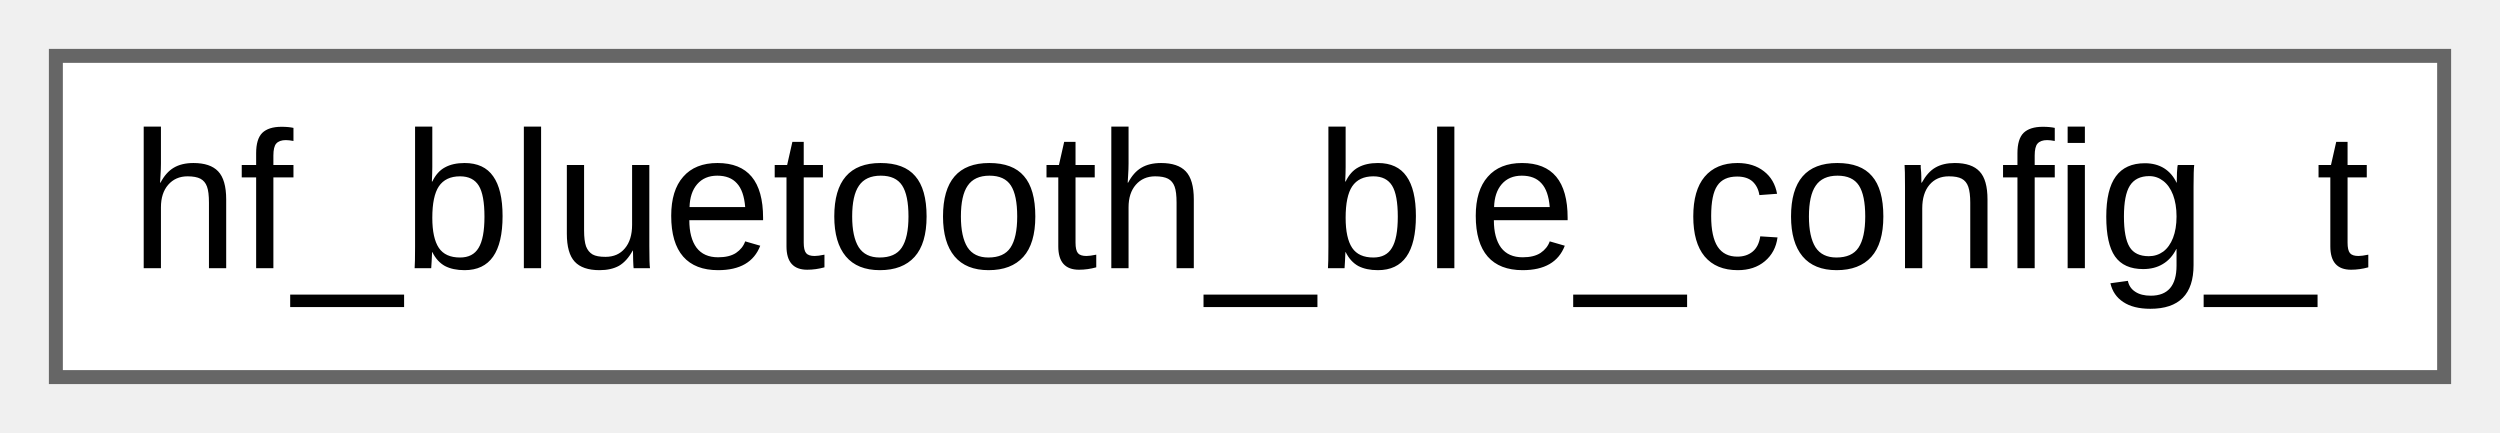
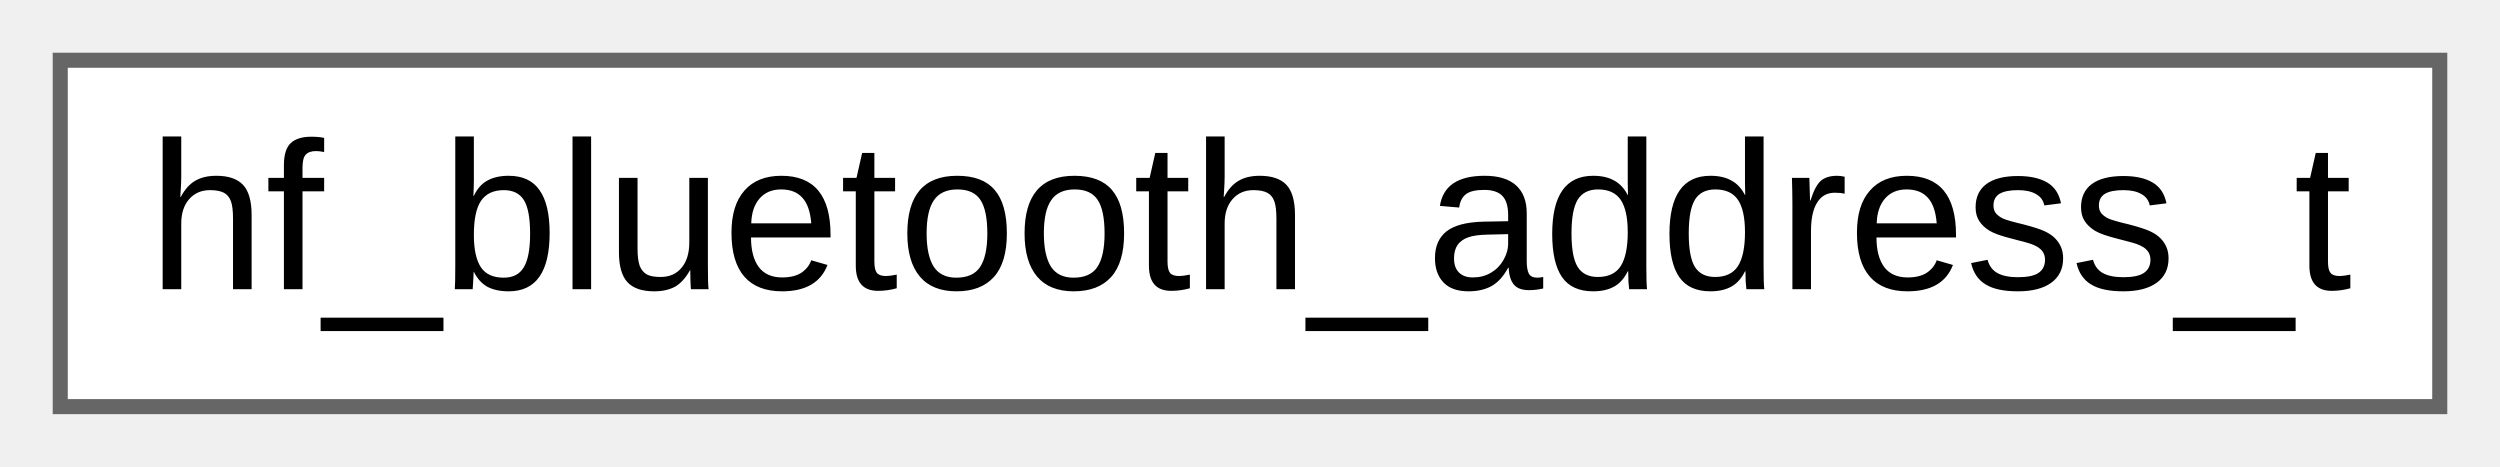
- <svg xmlns="http://www.w3.org/2000/svg" xmlns:xlink="http://www.w3.org/1999/xlink" width="179pt" height="31pt" viewBox="0.00 0.00 179.00 31.00">
+ <svg xmlns="http://www.w3.org/2000/svg" xmlns:xlink="http://www.w3.org/1999/xlink" width="166pt" height="31pt" viewBox="0.00 0.00 166.00 31.00">
  <g id="graph0" class="graph" transform="scale(1 1) rotate(0) translate(4 27)">
    <g id="Node000000" class="node">
      <g id="a_Node000000">
-         <a xlink:href="structhf__bluetooth__ble__config__t.html" target="_top" xlink:title="Bluetooth Low Energy configuration structure.">
-           <polygon fill="white" stroke="#666666" points="171,-23 0,-23 0,0 171,0 171,-23" />
-           <text text-anchor="middle" x="85.5" y="-7.8" font-family="Arial" font-size="14.00">hf_bluetooth_ble_config_t</text>
+         <a xlink:href="structhf__bluetooth__address__t.html" target="_top" xlink:title="Bluetooth address structure (6 bytes)">
+           <polygon fill="white" stroke="#666666" points="158,-23 0,-23 0,0 158,0 158,-23" />
+           <text text-anchor="middle" x="79" y="-7.8" font-family="Arial" font-size="14.00">hf_bluetooth_address_t</text>
        </a>
      </g>
    </g>
  </g>
</svg>
